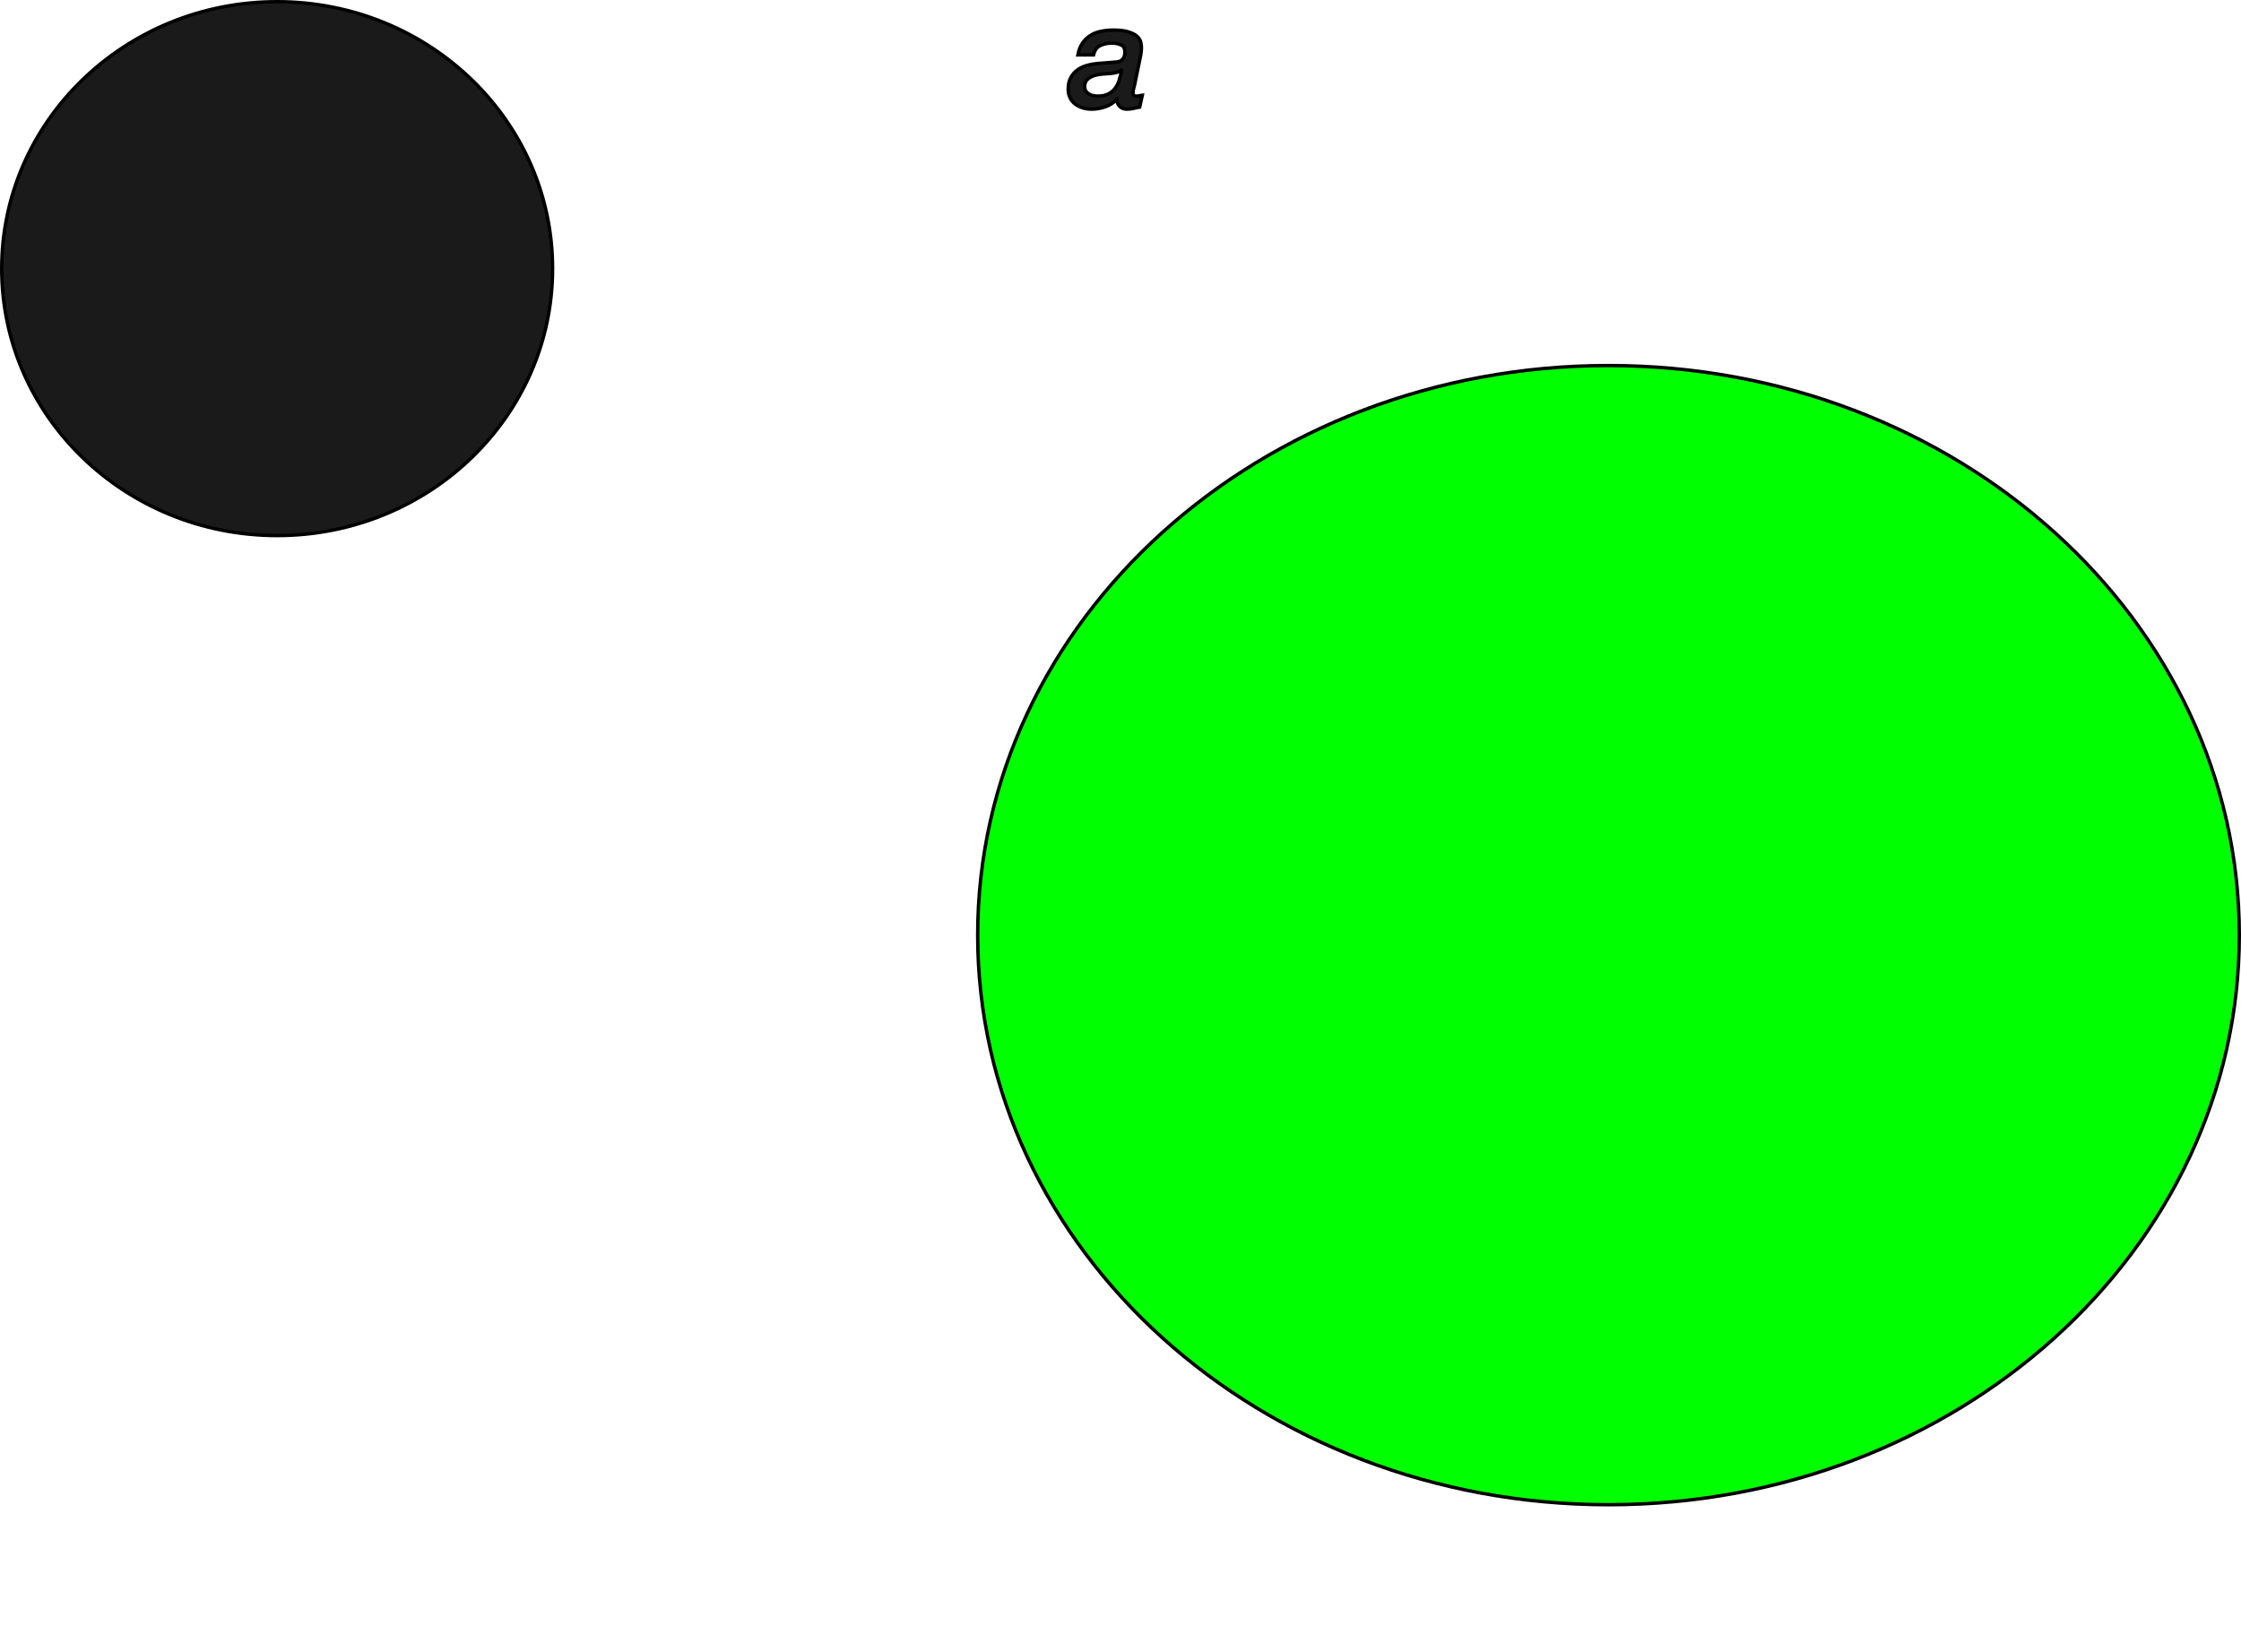
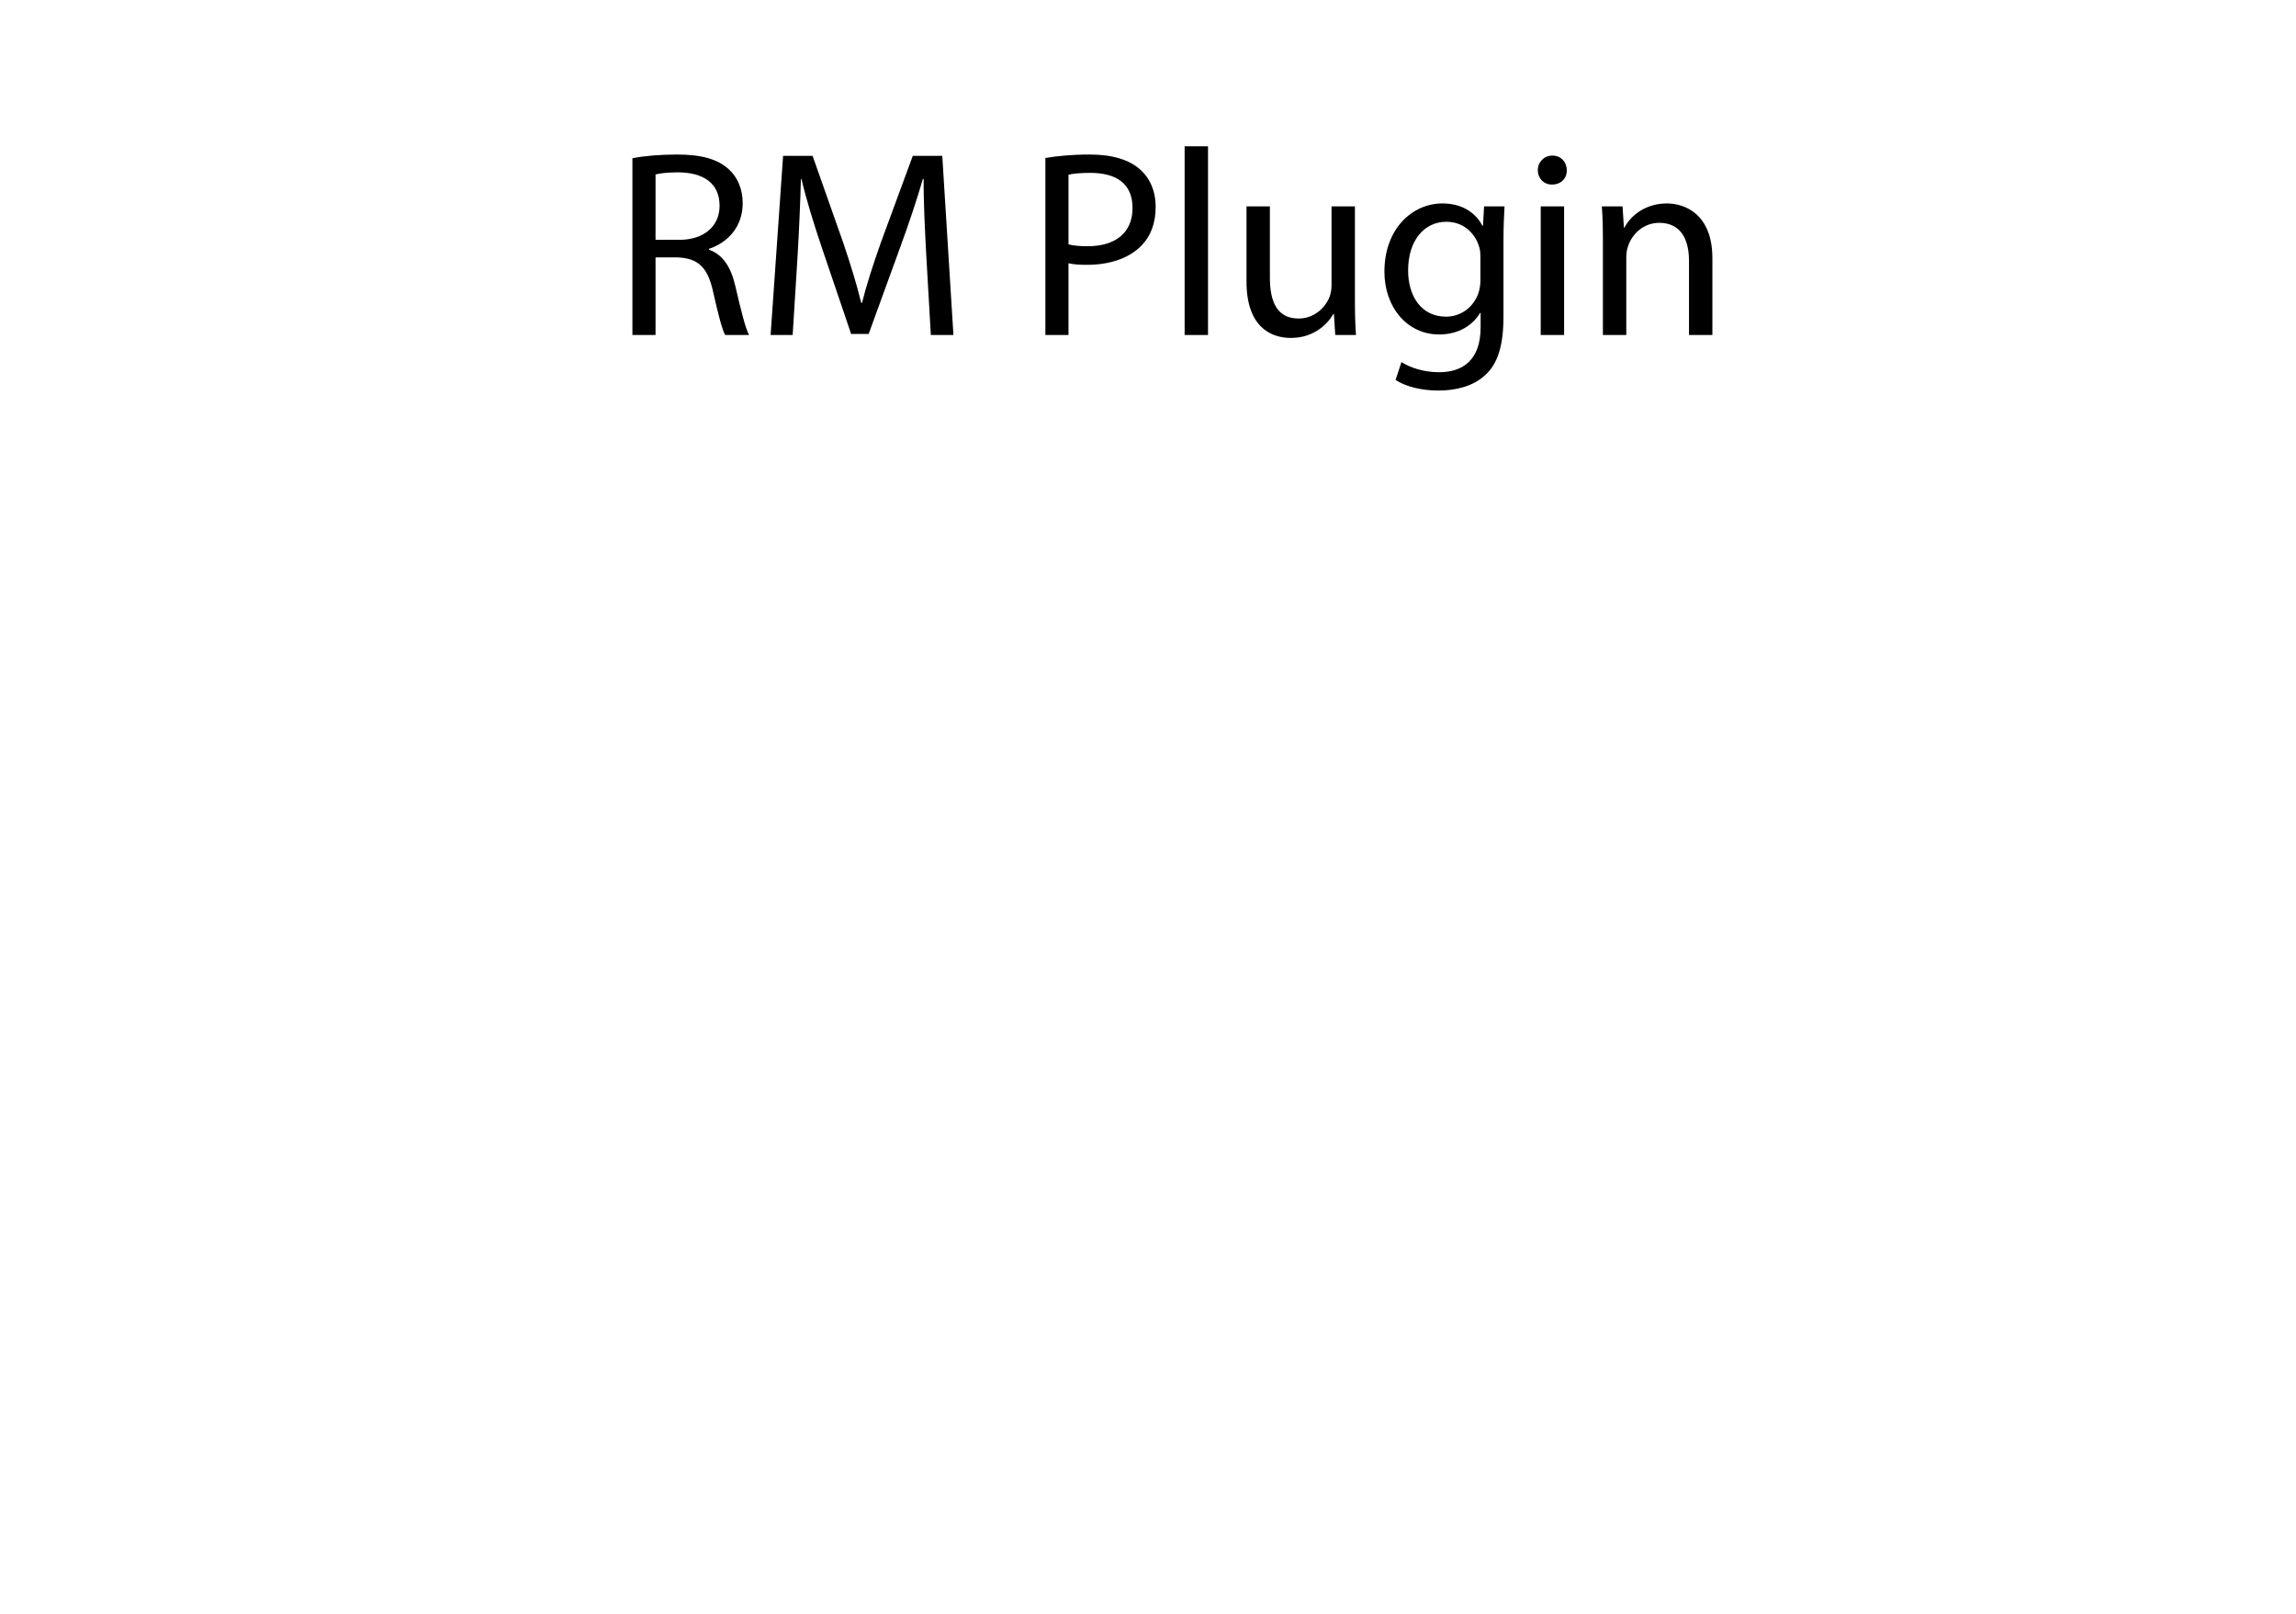
- <svg xmlns="http://www.w3.org/2000/svg" width="174.36mm" height="128.5mm" viewBox="0 0 174.36 128.5" version="1.1" id="svg1">
-   <defs id="defs1">
-     <rect x="-17800" y="42400" width="49400" height="10000" id="rect4" />
-   </defs>
-   <g id="layer1" style="fill:#00ff00" transform="translate(949.4573,-690.6948)">
-     <ellipse style="fill:#1a1a1a;fill-opacity:1;stroke:#000000;stroke-width:0.265;stroke-opacity:1" id="path9" cx="-927.894" cy="711.597" rx="21.431" ry="20.77" />
-     <path style="font-style:italic;font-weight:500;font-size:11.289px;font-family:'Helvetica Neue';-inkscape-font-specification:'Helvetica Neue, Medium Italic';fill:#1a1a1a;stroke:#000000;stroke-width:0.265" d="m -865.061,697.426 q 0,0.214 0.09,0.361 0.102,0.135 0.248,0.226 0.147,0.079 0.327,0.124 0.181,0.034 0.361,0.034 0.474,0 0.79,-0.158 0.327,-0.158 0.531,-0.429 0.214,-0.271 0.327,-0.632 0.124,-0.373 0.192,-0.79 l -0.023,-0.023 q -0.135,0.135 -0.361,0.192 -0.226,0.056 -0.44,0.079 -0.271,0.023 -0.632,0.045 -0.35,0.023 -0.666,0.124 -0.305,0.09 -0.531,0.294 -0.214,0.192 -0.214,0.553 z m 3.872,-0.09 q -0.034,0.158 -0.079,0.305 -0.034,0.147 -0.034,0.271 0,0.124 0.056,0.192 0.057,0.068 0.214,0.068 0.113,0 0.226,-0.023 0.113,-0.034 0.226,-0.045 l -0.203,0.926 q -0.248,0.056 -0.497,0.102 -0.248,0.057 -0.508,0.057 -0.327,0 -0.542,-0.203 -0.214,-0.203 -0.237,-0.542 -0.384,0.384 -0.903,0.564 -0.519,0.181 -1.061,0.181 -0.361,0 -0.689,-0.102 -0.327,-0.102 -0.587,-0.294 -0.248,-0.192 -0.395,-0.485 -0.147,-0.294 -0.147,-0.677 0,-0.542 0.203,-0.903 0.203,-0.373 0.542,-0.61 0.339,-0.237 0.779,-0.35 0.44,-0.113 0.926,-0.147 0.655,-0.045 1.287,-0.102 0.35,-0.023 0.508,-0.226 0.169,-0.214 0.169,-0.542 0,-0.418 -0.294,-0.553 -0.294,-0.147 -0.689,-0.147 -0.542,0 -0.937,0.192 -0.384,0.181 -0.519,0.722 h -1.219 q 0.102,-0.542 0.35,-0.903 0.248,-0.373 0.61,-0.598 0.361,-0.237 0.813,-0.327 0.463,-0.102 0.982,-0.102 0.79,0 1.23,0.158 0.452,0.147 0.655,0.361 0.214,0.214 0.26,0.452 0.045,0.226 0.045,0.384 0,0.384 -0.113,0.881 z" id="text9" aria-label="a" />
+ <svg xmlns="http://www.w3.org/2000/svg" width="182.88mm" height="128.5mm" version="1.1" viewBox="0 0 518.4 364.25">
+   <g id="components" display="none">
+     <ellipse cx="357.73" cy="249.71" rx="56.89" ry="55.1" fill="lime" />
  </g>
-   <g id="layer2" transform="translate(949.4573,-690.6948)">
-     <ellipse style="fill:#00ff00;fill-opacity:1;stroke:#000000;stroke-width:0.265;stroke-opacity:1" id="input" cx="-824.309" cy="763.455" rx="49.08" ry="44.318" />
+   <g id="Layer_2">
+     <g>
+       <path d="M142.79,35.72c2.64-.54,6.42-.84,10.02-.84,5.58,0,9.18,1.02,11.7,3.3,2.04,1.8,3.18,4.56,3.18,7.68,0,5.34-3.36,8.88-7.62,10.32v.18c3.12,1.08,4.98,3.96,5.94,8.16,1.32,5.64,2.28,9.54,3.12,11.1h-5.4c-.66-1.14-1.56-4.62-2.7-9.66-1.2-5.58-3.36-7.68-8.1-7.86h-4.92v17.52h-5.22v-39.9ZM148.01,54.14h5.34c5.58,0,9.12-3.06,9.12-7.68,0-5.22-3.78-7.5-9.3-7.56-2.52,0-4.32.24-5.16.48v14.76Z" />
+       <path d="M209.15,57.86c-.3-5.64-.66-12.42-.6-17.46h-.18c-1.38,4.74-3.06,9.78-5.1,15.36l-7.14,19.62h-3.96l-6.54-19.26c-1.92-5.7-3.54-10.92-4.68-15.72h-.12c-.12,5.04-.42,11.82-.78,17.88l-1.08,17.34h-4.98l2.82-40.44h6.66l6.9,19.56c1.68,4.98,3.06,9.42,4.08,13.62h.18c1.02-4.08,2.46-8.52,4.26-13.62l7.2-19.56h6.66l2.52,40.44h-5.1l-1.02-17.76Z" />
+       <path d="M236.03,35.66c2.52-.42,5.82-.78,10.02-.78,5.16,0,8.94,1.2,11.34,3.36,2.22,1.92,3.54,4.86,3.54,8.46s-1.08,6.54-3.12,8.64c-2.76,2.94-7.26,4.44-12.36,4.44-1.56,0-3-.06-4.2-.36v16.2h-5.22v-39.96ZM241.25,55.16c1.14.3,2.58.42,4.32.42,6.3,0,10.14-3.06,10.14-8.64s-3.78-7.92-9.54-7.92c-2.28,0-4.02.18-4.92.42v15.72Z" />
+       <path d="M267.47,33.02h5.28v42.6h-5.28v-42.6Z" />
+       <path d="M305.92,67.7c0,3,.06,5.64.24,7.92h-4.68l-.3-4.74h-.12c-1.38,2.34-4.44,5.4-9.6,5.4-4.56,0-10.02-2.52-10.02-12.72v-16.98h5.28v16.08c0,5.52,1.68,9.24,6.48,9.24,3.54,0,6-2.46,6.96-4.8.3-.78.48-1.74.48-2.7v-17.82h5.28v21.12Z" />
+       <path d="M339.7,46.58c-.12,2.1-.24,4.44-.24,7.98v16.86c0,6.66-1.32,10.74-4.14,13.26-2.82,2.64-6.9,3.48-10.56,3.48s-7.32-.84-9.66-2.4l1.32-4.02c1.92,1.2,4.92,2.28,8.52,2.28,5.4,0,9.36-2.82,9.36-10.14v-3.24h-.12c-1.62,2.7-4.74,4.86-9.24,4.86-7.2,0-12.36-6.12-12.36-14.16,0-9.84,6.42-15.42,13.08-15.42,5.04,0,7.8,2.64,9.06,5.04h.12l.24-4.38h4.62ZM334.25,58.04c0-.9-.06-1.68-.3-2.4-.96-3.06-3.54-5.58-7.38-5.58-5.04,0-8.64,4.26-8.64,10.98,0,5.7,2.88,10.44,8.58,10.44,3.24,0,6.18-2.04,7.32-5.4.3-.9.42-1.92.42-2.82v-5.22Z" />
+       <path d="M353.75,38.42c.06,1.8-1.26,3.24-3.36,3.24-1.86,0-3.18-1.44-3.18-3.24s1.38-3.3,3.3-3.3,3.24,1.44,3.24,3.3ZM347.87,75.62v-29.04h5.28v29.04h-5.28Z" />
+       <path d="M361.91,54.44c0-3-.06-5.46-.24-7.86h4.68l.3,4.8h.12c1.44-2.76,4.8-5.46,9.6-5.46,4.02,0,10.26,2.4,10.26,12.36v17.34h-5.28v-16.74c0-4.68-1.74-8.58-6.72-8.58-3.48,0-6.18,2.46-7.08,5.4-.24.66-.36,1.56-.36,2.46v17.46h-5.28v-21.18Z" />
+     </g>
  </g>
</svg>
